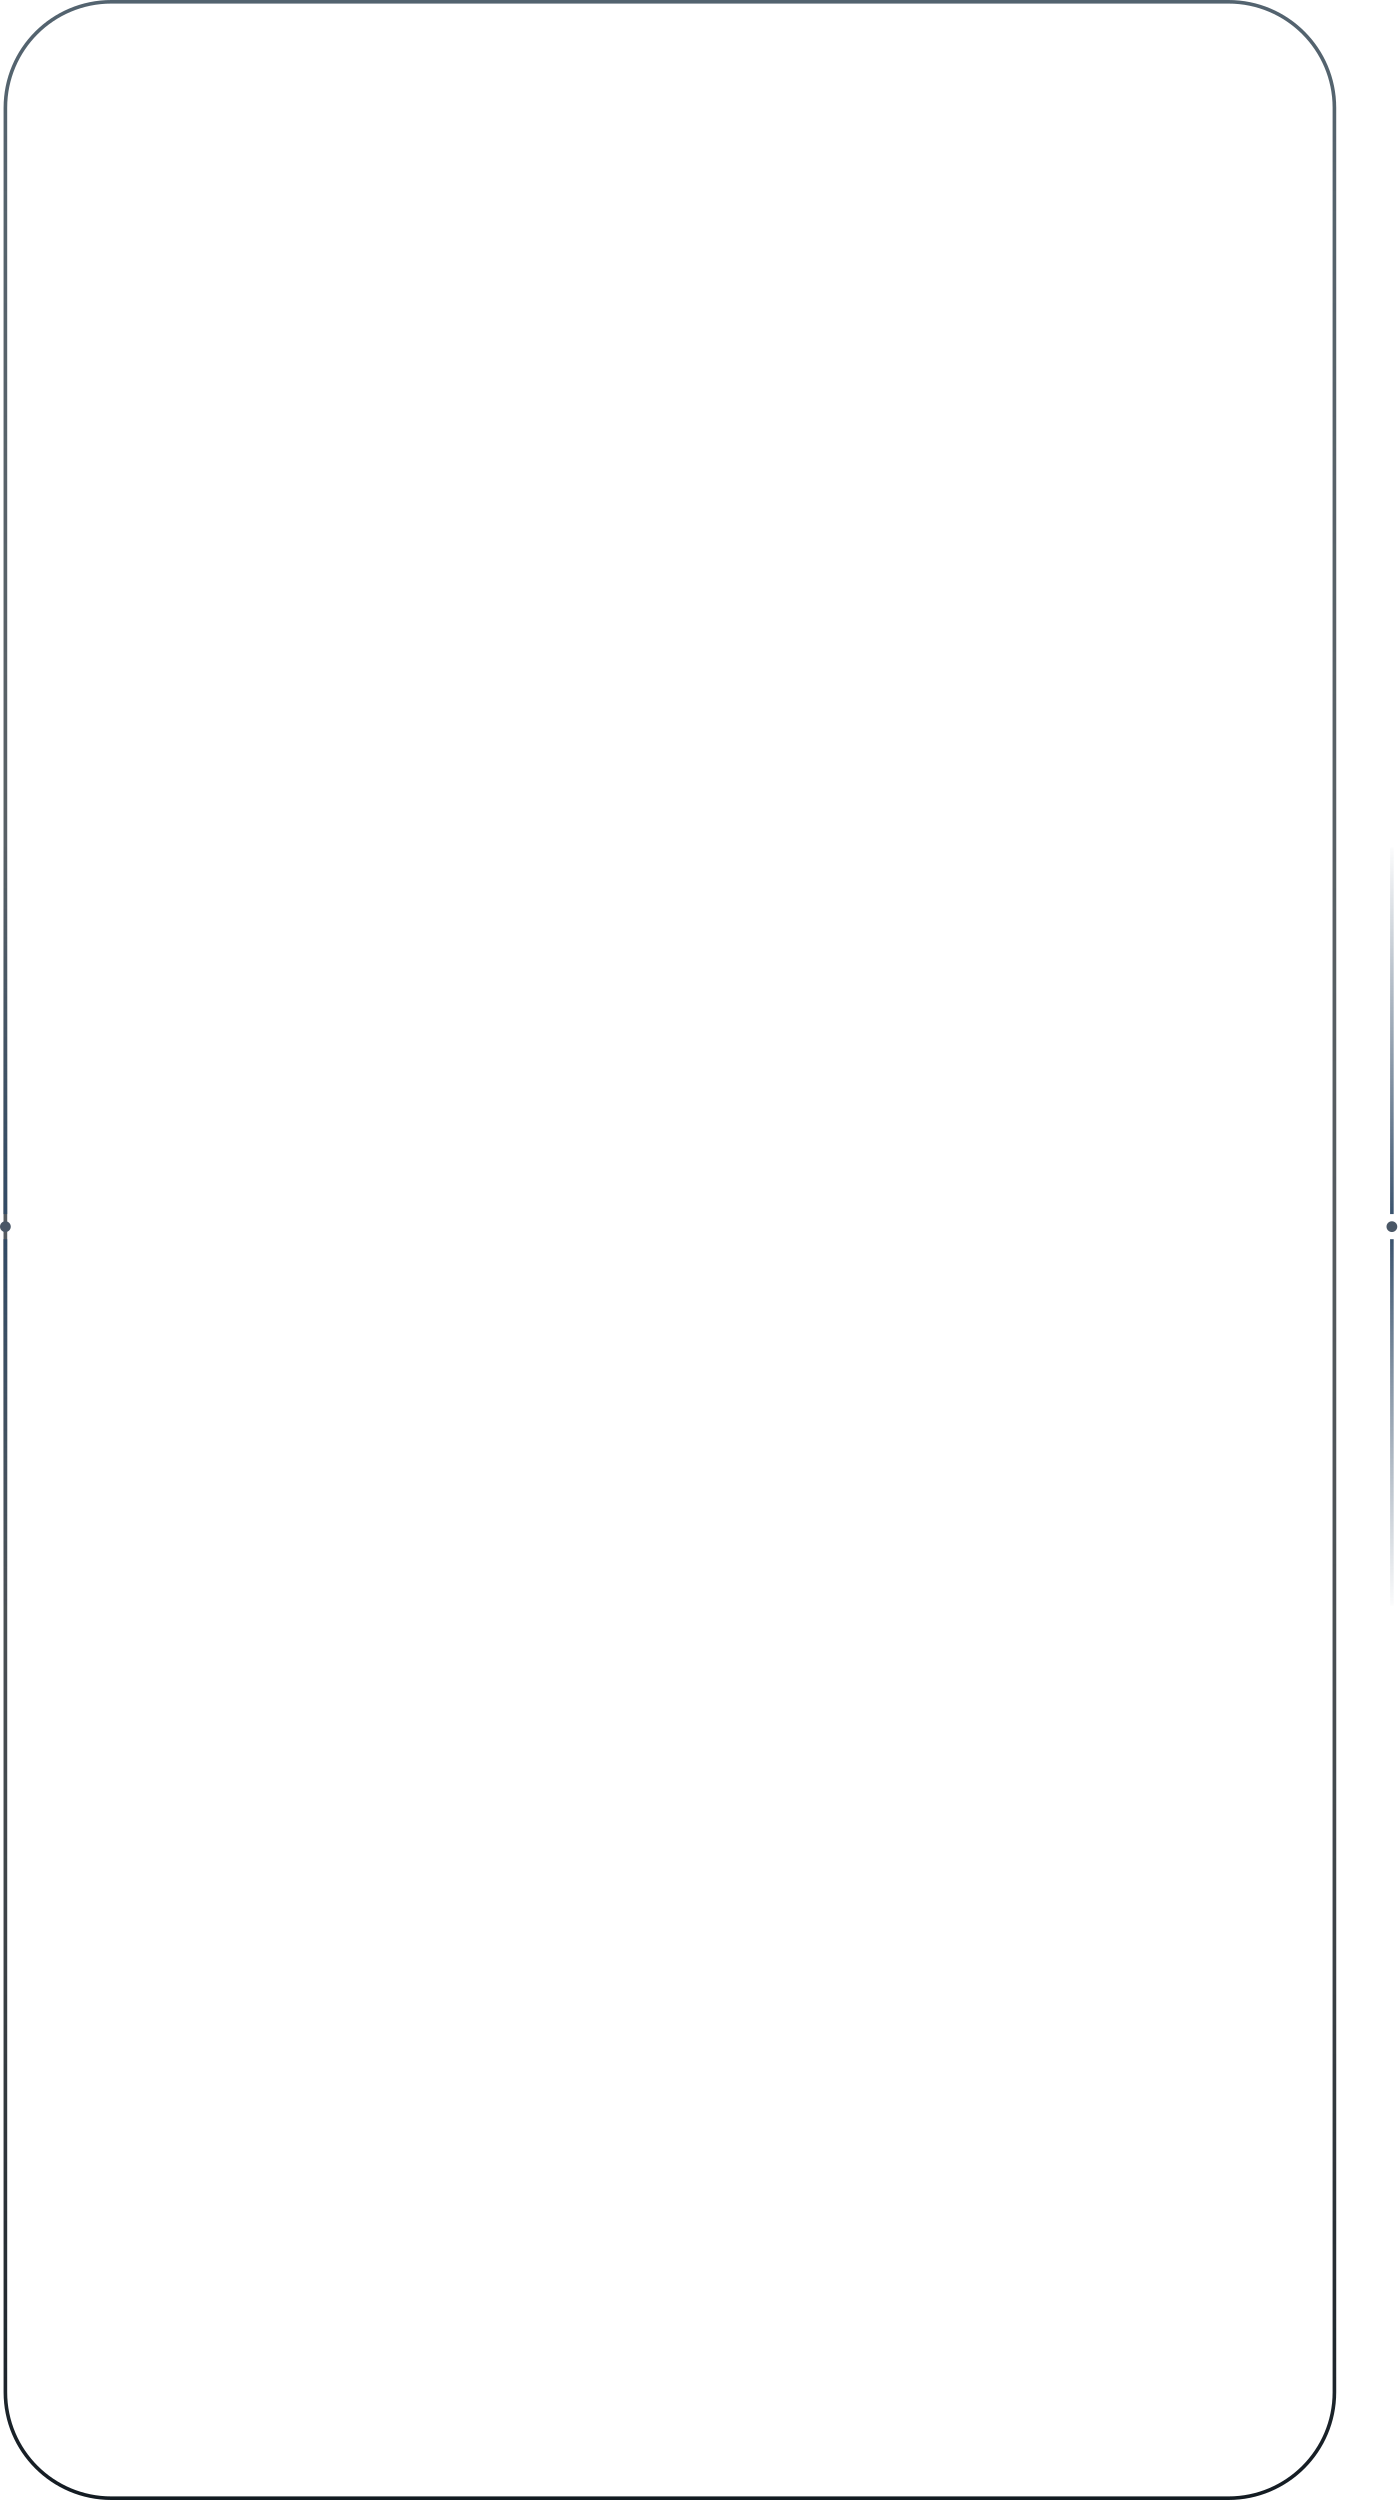
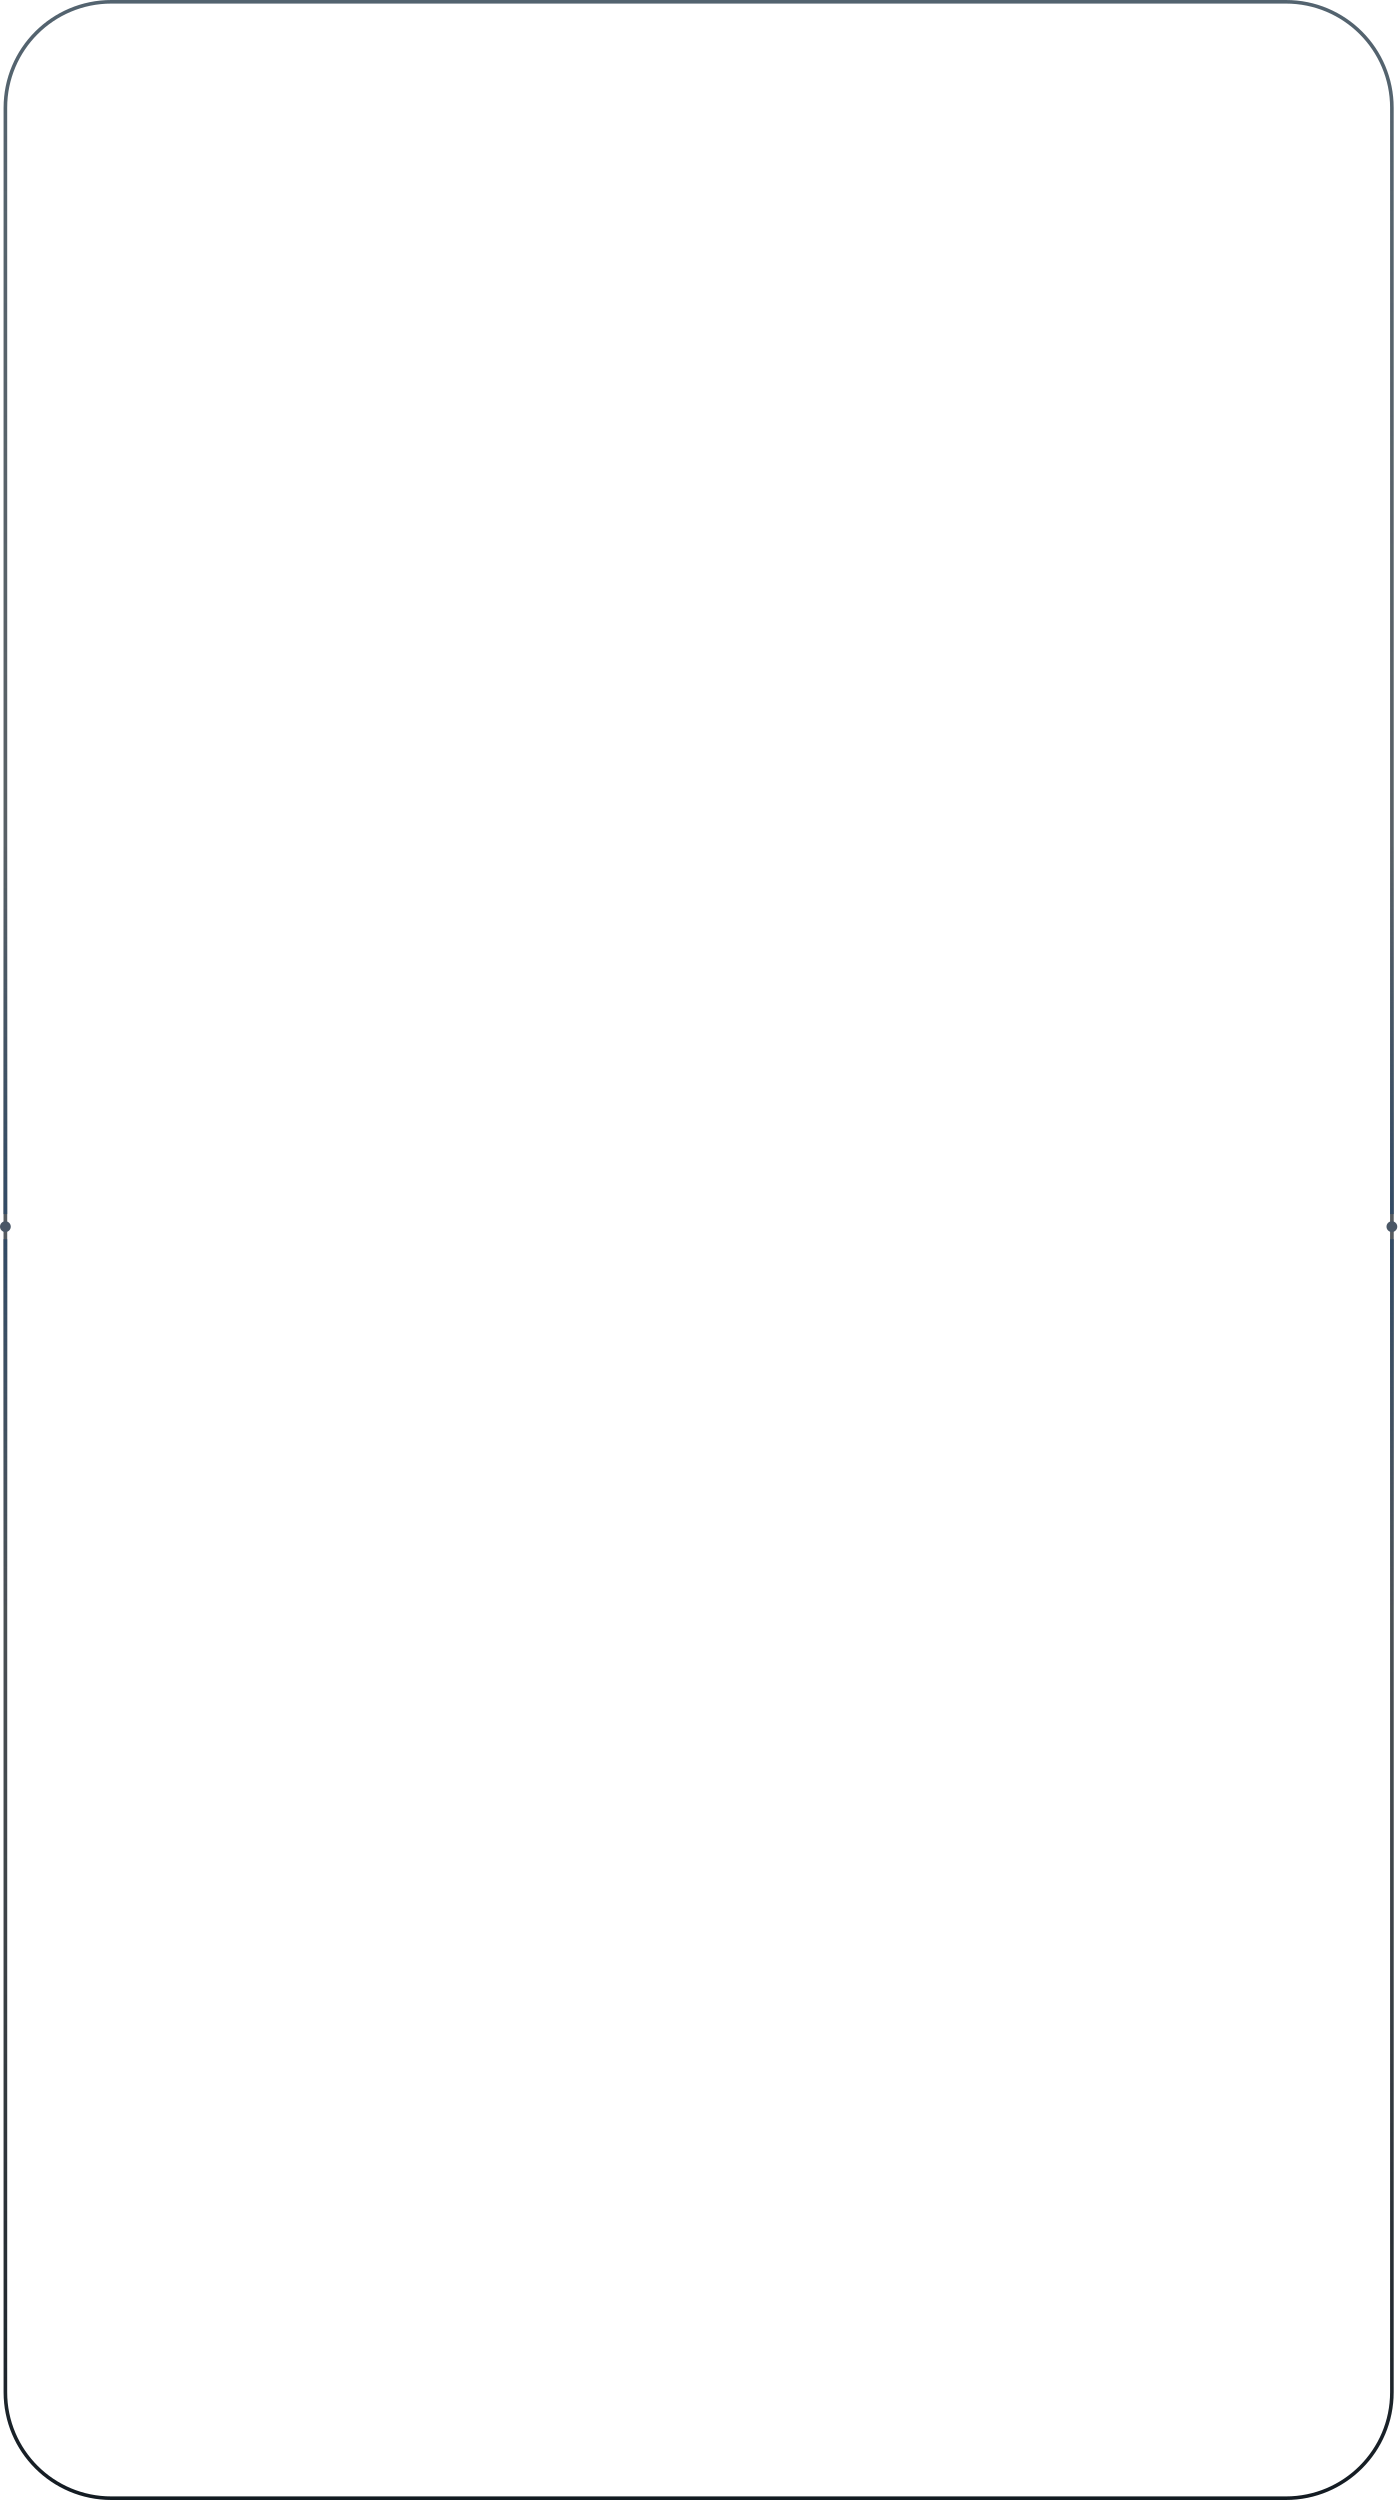
<svg xmlns="http://www.w3.org/2000/svg" width="389" height="696" viewBox="0 0 389 696" fill="none">
-   <rect x="1.5" y="0.5" width="370" height="695" rx="29.5" stroke="url(#paint0_linear_2703_34065)" />
-   <rect x="1.5" y="0.5" width="370" height="695" rx="29.5" stroke="url(#paint1_linear_2703_34065)" />
-   <line x1="1.5" y1="338" x2="1.5" y2="236" stroke="url(#paint2_linear_2703_34065)" />
-   <line y1="-0.5" x2="102" y2="-0.5" transform="matrix(-4.37114e-08 1 1 4.37114e-08 2 345)" stroke="url(#paint3_linear_2703_34065)" />
+   <rect x="1.5" y="0.5" width="386" height="695" rx="29.5" stroke="url(#paint0_linear_2561_30291)" />
+   <rect x="1.5" y="0.5" width="386" height="695" rx="29.5" stroke="url(#paint1_linear_2561_30291)" />
+   <line x1="1.5" y1="338" x2="1.5" y2="236" stroke="url(#paint2_linear_2561_30291)" />
+   <line y1="-0.5" x2="102" y2="-0.5" transform="matrix(-4.37114e-08 1 1 4.37114e-08 2 345)" stroke="url(#paint3_linear_2561_30291)" />
  <circle cx="1.5" cy="341.5" r="1.5" fill="#4A5766" />
  <circle cx="387.5" cy="341.5" r="1.5" fill="#4A5766" />
-   <line x1="387.5" y1="338" x2="387.5" y2="236" stroke="url(#paint4_linear_2703_34065)" />
-   <line y1="-0.5" x2="102" y2="-0.5" transform="matrix(-4.37114e-08 1 1 4.37114e-08 388 345)" stroke="url(#paint5_linear_2703_34065)" />
+   <line x1="387.5" y1="338" x2="387.5" y2="236" stroke="url(#paint4_linear_2561_30291)" />
+   <line y1="-0.5" x2="102" y2="-0.5" transform="matrix(-4.37114e-08 1 1 4.37114e-08 388 345)" stroke="url(#paint5_linear_2561_30291)" />
  <defs>
-     <linearGradient id="paint0_linear_2703_34065" x1="194.5" y1="0" x2="194.5" y2="696" gradientUnits="userSpaceOnUse">
+     <linearGradient id="paint0_linear_2561_30291" x1="194.5" y1="0" x2="194.5" y2="696" gradientUnits="userSpaceOnUse">
      <stop stop-color="#53636F" />
      <stop offset="1" stop-color="#0D1316" stop-opacity="0" />
    </linearGradient>
-     <linearGradient id="paint1_linear_2703_34065" x1="194.5" y1="0" x2="194.5" y2="696" gradientUnits="userSpaceOnUse">
+     <linearGradient id="paint1_linear_2561_30291" x1="194.5" y1="0" x2="194.5" y2="696" gradientUnits="userSpaceOnUse">
      <stop stop-color="#0D1316" stop-opacity="0" />
      <stop offset="1" stop-color="#131B22" />
    </linearGradient>
-     <linearGradient id="paint2_linear_2703_34065" x1="4" y1="343.667" x2="4" y2="234" gradientUnits="userSpaceOnUse">
+     <linearGradient id="paint2_linear_2561_30291" x1="4" y1="343.667" x2="4" y2="234" gradientUnits="userSpaceOnUse">
      <stop stop-color="#304A66" />
      <stop offset="1" stop-color="#304A66" stop-opacity="0" />
    </linearGradient>
-     <linearGradient id="paint3_linear_2703_34065" x1="-5.667" y1="2" x2="104" y2="2" gradientUnits="userSpaceOnUse">
+     <linearGradient id="paint3_linear_2561_30291" x1="-5.667" y1="2" x2="104" y2="2" gradientUnits="userSpaceOnUse">
      <stop stop-color="#304A66" />
      <stop offset="1" stop-color="#304A66" stop-opacity="0" />
    </linearGradient>
-     <linearGradient id="paint4_linear_2703_34065" x1="390" y1="343.667" x2="390" y2="234" gradientUnits="userSpaceOnUse">
+     <linearGradient id="paint4_linear_2561_30291" x1="390" y1="343.667" x2="390" y2="234" gradientUnits="userSpaceOnUse">
      <stop stop-color="#304A66" />
      <stop offset="1" stop-color="#304A66" stop-opacity="0" />
    </linearGradient>
-     <linearGradient id="paint5_linear_2703_34065" x1="-5.667" y1="2" x2="104" y2="2" gradientUnits="userSpaceOnUse">
+     <linearGradient id="paint5_linear_2561_30291" x1="-5.667" y1="2" x2="104" y2="2" gradientUnits="userSpaceOnUse">
      <stop stop-color="#304A66" />
      <stop offset="1" stop-color="#304A66" stop-opacity="0" />
    </linearGradient>
  </defs>
</svg>
